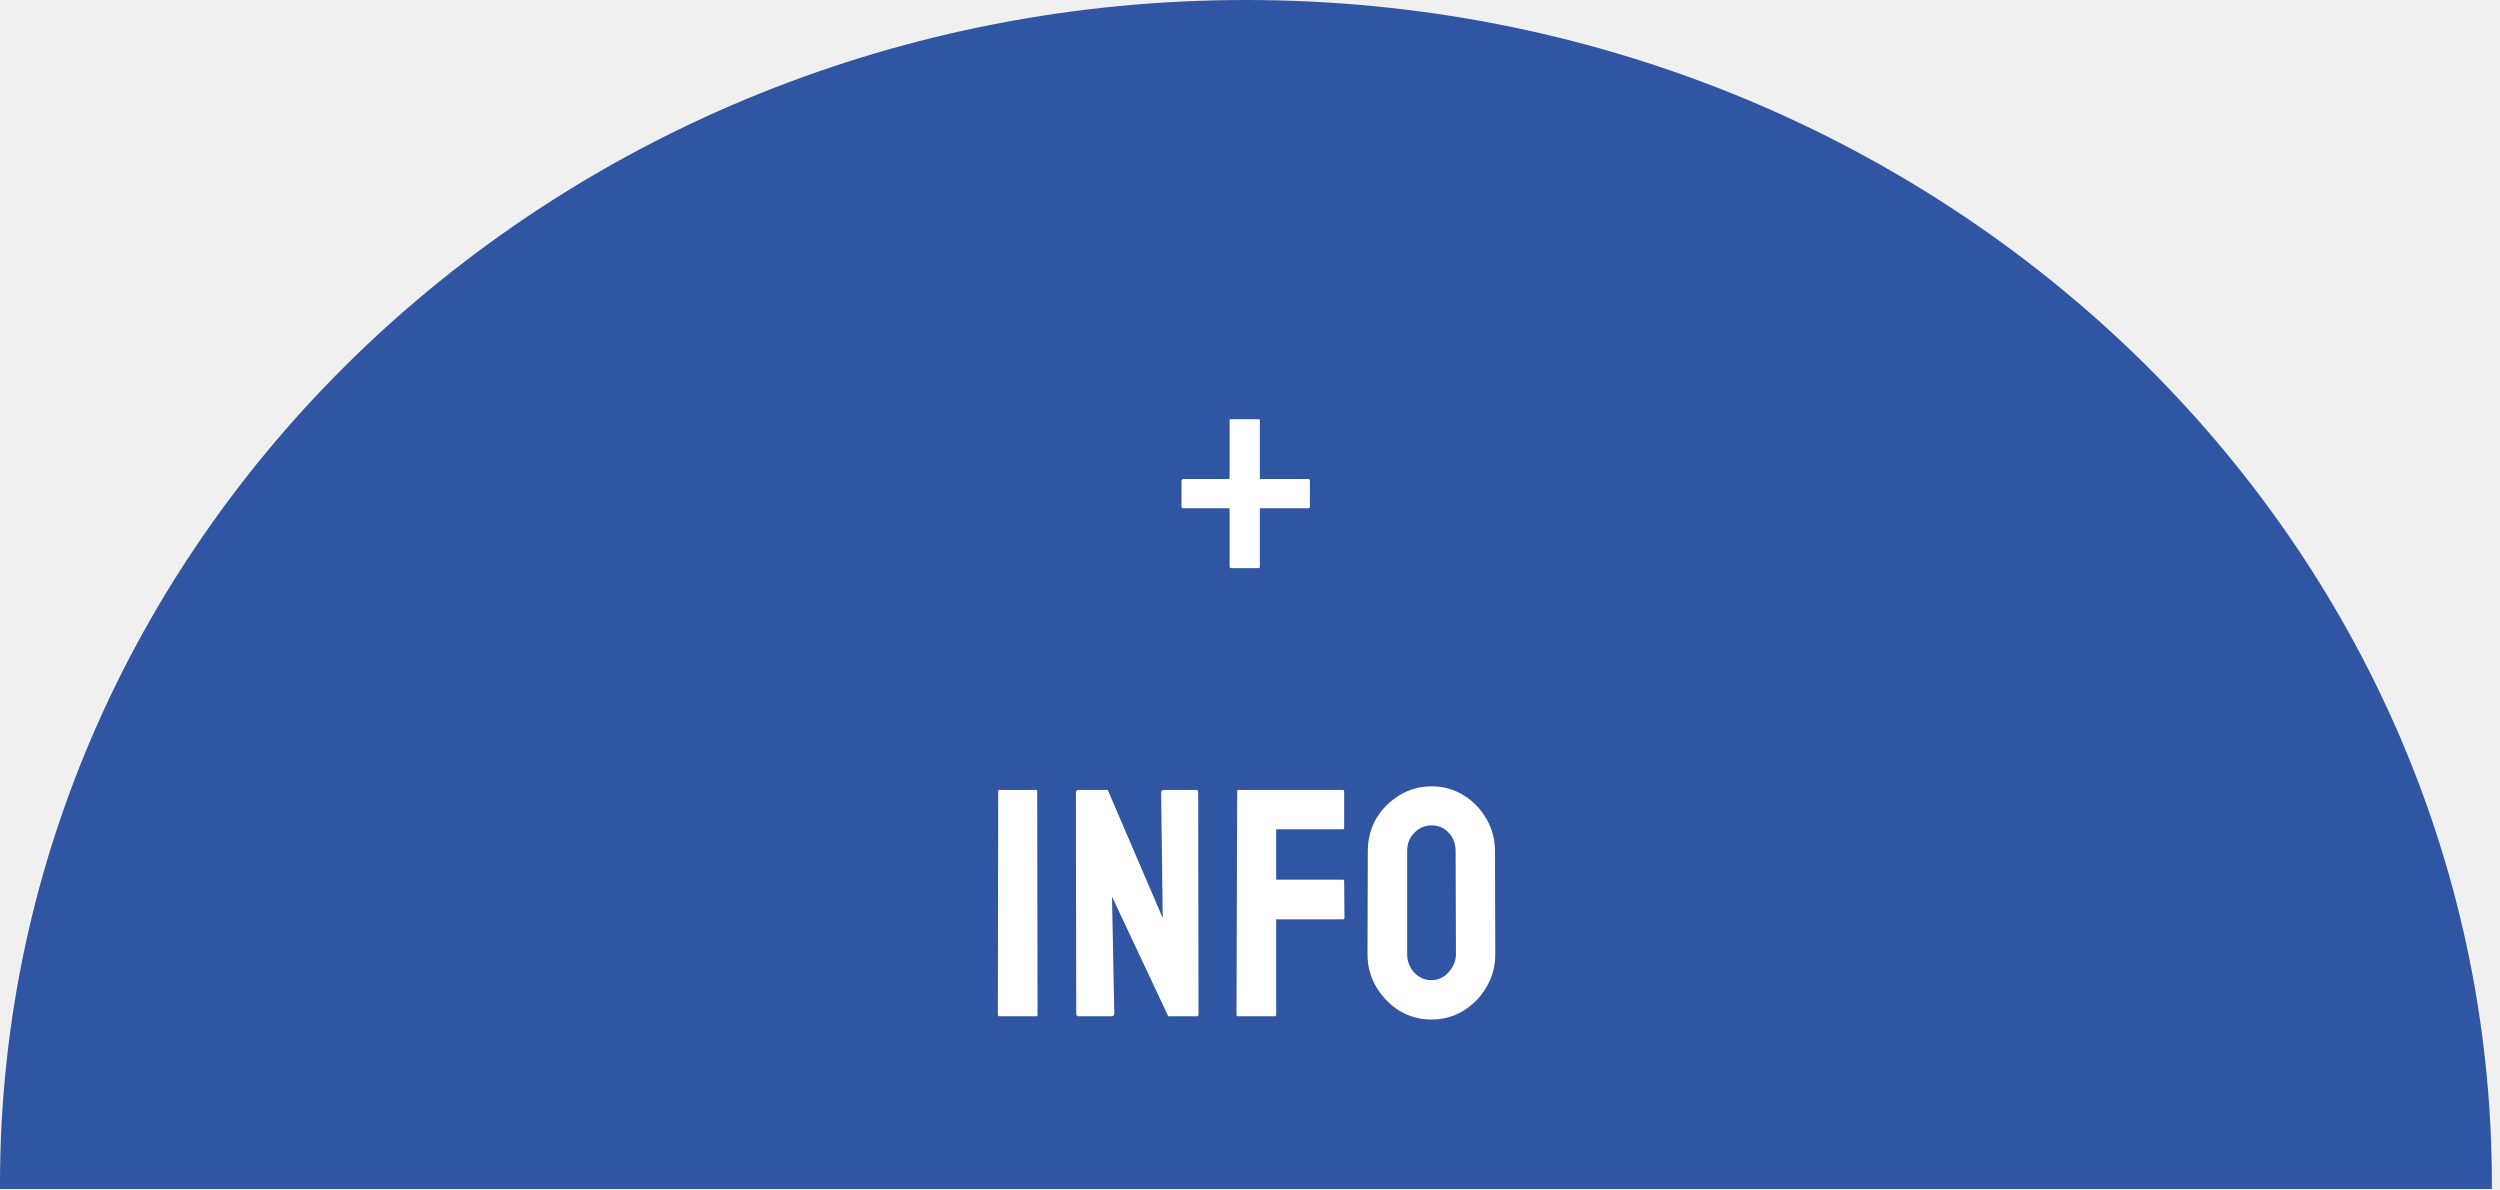
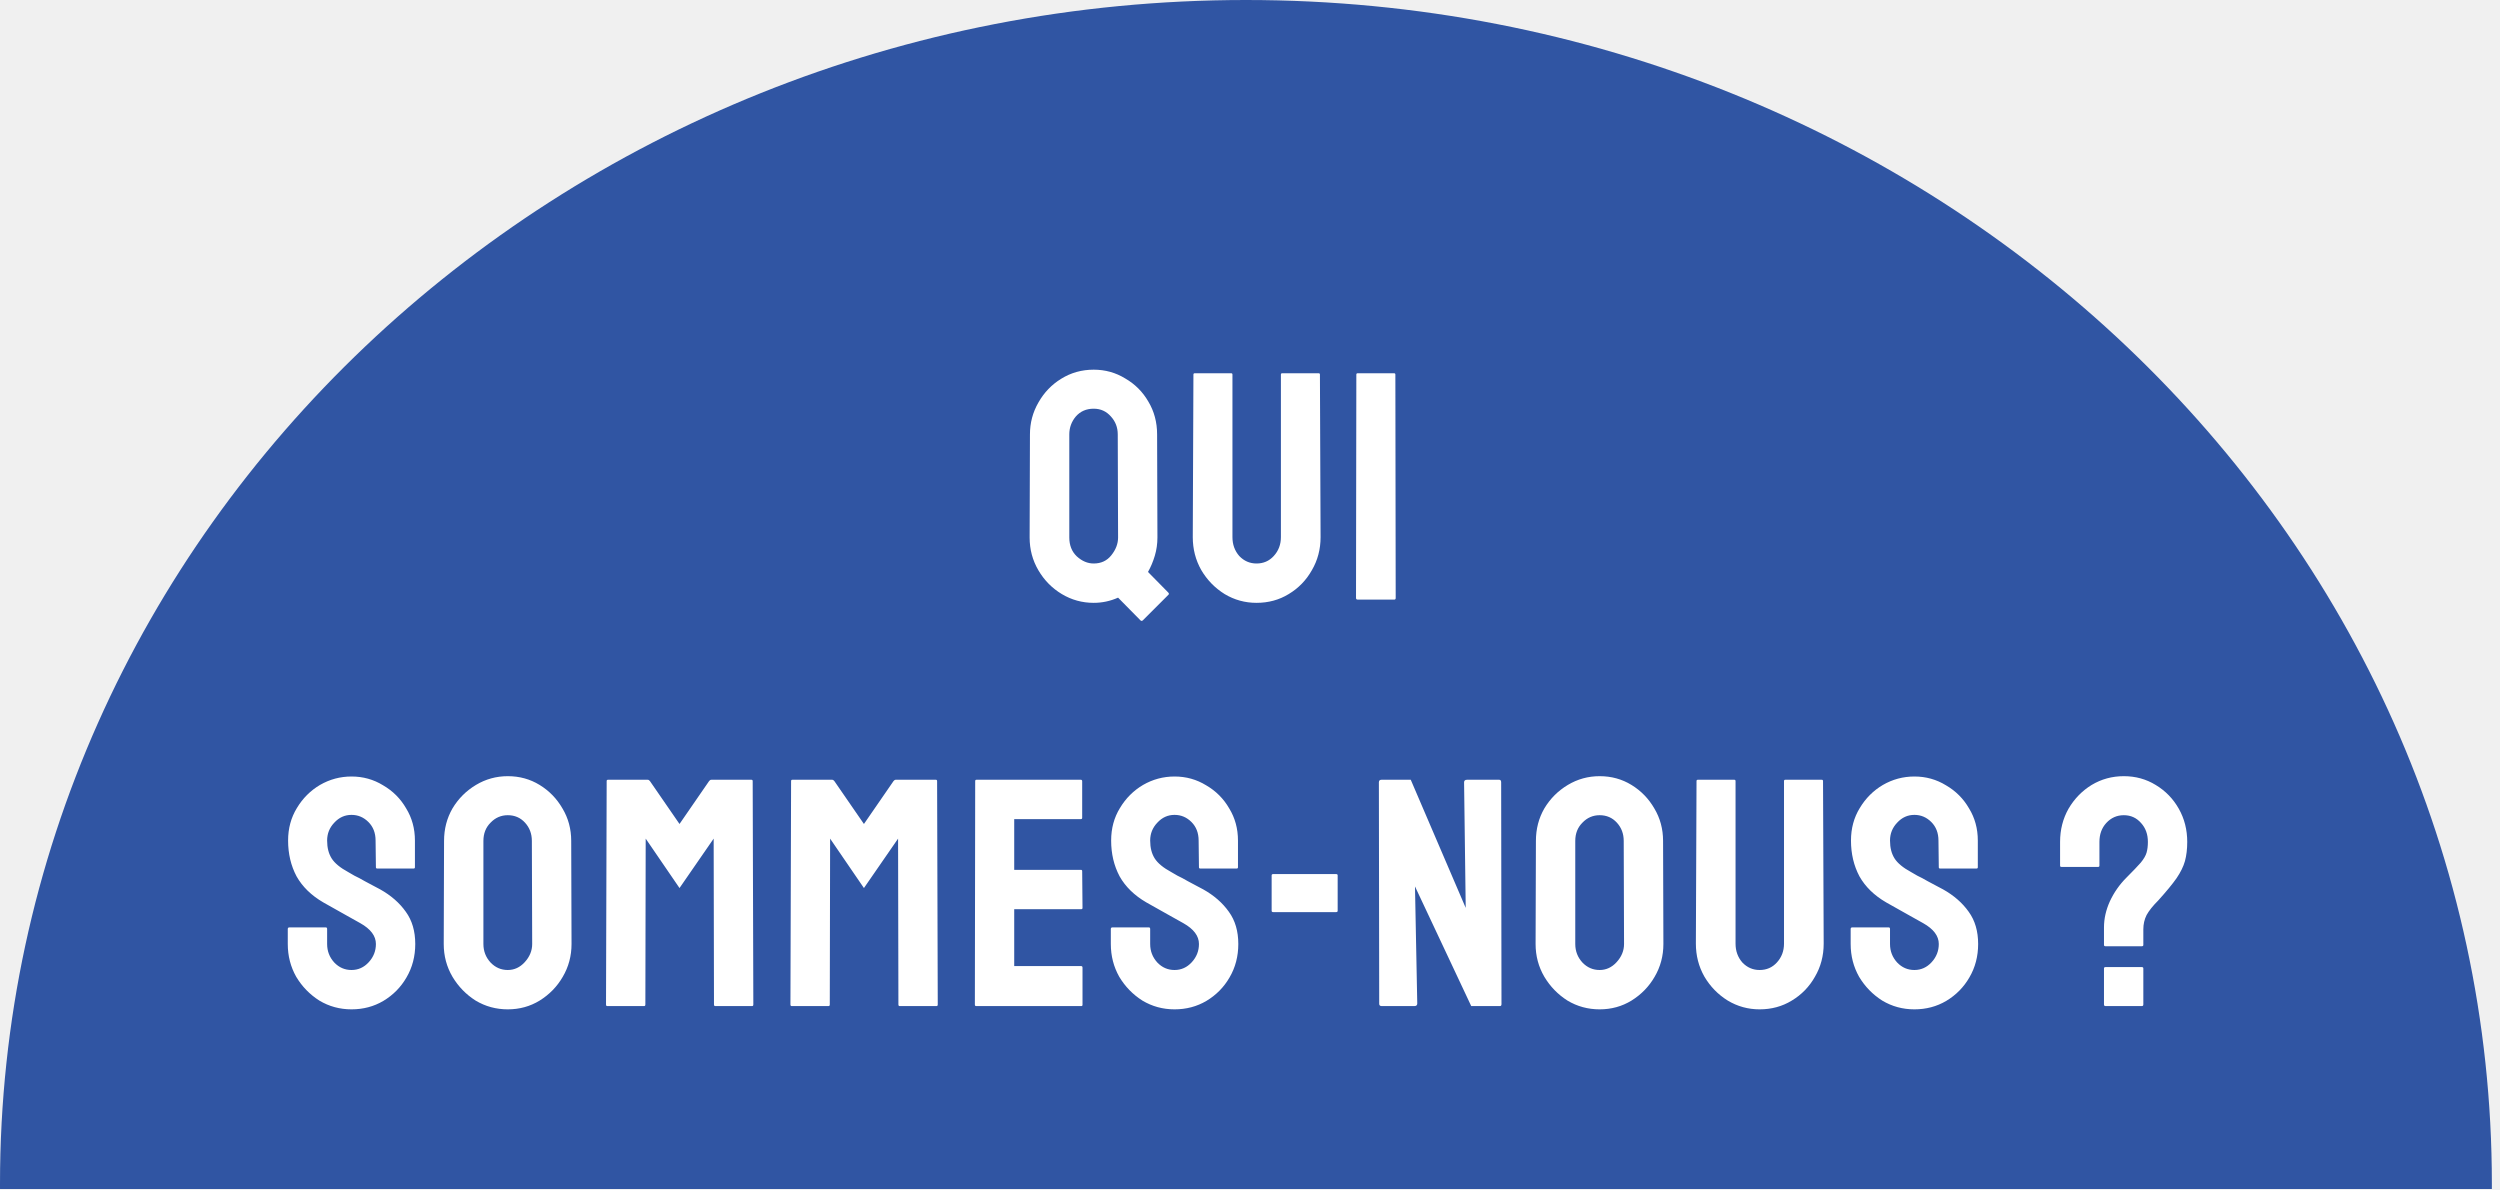
<svg xmlns="http://www.w3.org/2000/svg" width="246" height="117" viewBox="0 0 246 117" fill="none">
  <path fill-rule="evenodd" clip-rule="evenodd" d="M245.199 117C245.2 116.833 245.2 116.667 245.2 116.5C245.2 52.159 190.31 0 122.6 0C54.89 0 0 52.159 0 116.5C0 116.667 0 116.833 0.001 117H245.199Z" fill="#3055A3" />
-   <path d="M121.154 55.904C121.048 55.904 120.994 55.851 120.994 55.744V50.016H116.45C116.322 50.016 116.258 49.963 116.258 49.856V47.328C116.258 47.307 116.269 47.275 116.29 47.232C116.333 47.168 116.386 47.136 116.45 47.136H120.994V41.312C120.994 41.269 121.048 41.248 121.154 41.248H123.842C123.928 41.248 123.97 41.269 123.97 41.312V47.136H128.738C128.845 47.136 128.898 47.2 128.898 47.328V49.856C128.898 49.899 128.877 49.941 128.834 49.984C128.792 50.005 128.76 50.016 128.738 50.016H123.97V55.744C123.97 55.851 123.928 55.904 123.842 55.904H121.154ZM98.35 100C98.244 100 98.19 99.947 98.19 99.84L98.222 77.856C98.222 77.771 98.265 77.728 98.35 77.728H101.934C102.02 77.728 102.062 77.771 102.062 77.856L102.094 99.84C102.094 99.947 102.052 100 101.966 100H98.35ZM106.157 100C105.986 100 105.901 99.925 105.901 99.776L105.869 77.984C105.869 77.813 105.954 77.728 106.125 77.728H109.005L114.413 90.336L114.253 77.984C114.253 77.813 114.349 77.728 114.541 77.728H117.709C117.837 77.728 117.901 77.813 117.901 77.984L117.933 99.808C117.933 99.936 117.88 100 117.773 100H114.957L109.421 88.224L109.645 99.744C109.645 99.915 109.549 100 109.357 100H106.157ZM121.833 100C121.726 100 121.673 99.947 121.673 99.84L121.737 77.856C121.737 77.771 121.779 77.728 121.865 77.728H132.105C132.211 77.728 132.265 77.771 132.265 77.856V81.472C132.265 81.557 132.222 81.6 132.137 81.6H125.577V86.56H132.137C132.222 86.56 132.265 86.613 132.265 86.72L132.297 90.336C132.297 90.421 132.243 90.464 132.137 90.464H125.577V99.84C125.577 99.947 125.523 100 125.417 100H121.833ZM140.865 100.32C139.713 100.32 138.657 100.032 137.697 99.456C136.759 98.859 136.001 98.08 135.425 97.12C134.849 96.139 134.561 95.061 134.561 93.888L134.593 83.744C134.593 82.571 134.871 81.504 135.425 80.544C136.001 79.584 136.769 78.816 137.729 78.24C138.689 77.664 139.735 77.376 140.865 77.376C142.017 77.376 143.063 77.664 144.001 78.24C144.94 78.816 145.687 79.584 146.241 80.544C146.817 81.504 147.105 82.571 147.105 83.744L147.137 93.888C147.137 95.061 146.849 96.139 146.273 97.12C145.719 98.08 144.961 98.859 144.001 99.456C143.063 100.032 142.017 100.32 140.865 100.32ZM140.865 96.448C141.505 96.448 142.06 96.192 142.529 95.68C143.02 95.147 143.265 94.549 143.265 93.888L143.233 83.744C143.233 83.04 143.009 82.443 142.561 81.952C142.113 81.461 141.548 81.216 140.865 81.216C140.204 81.216 139.639 81.461 139.169 81.952C138.7 82.421 138.465 83.019 138.465 83.744V93.888C138.465 94.592 138.7 95.2 139.169 95.712C139.639 96.203 140.204 96.448 140.865 96.448Z" fill="white" />
+   <path d="M112.227 61.048L110.019 58.808C109.251 59.149 108.451 59.32 107.619 59.32C106.489 59.32 105.443 59.032 104.483 58.456C103.523 57.88 102.755 57.101 102.179 56.12C101.603 55.139 101.315 54.061 101.315 52.888L101.347 42.744C101.347 41.613 101.625 40.568 102.179 39.608C102.734 38.627 103.481 37.848 104.419 37.272C105.379 36.675 106.446 36.376 107.619 36.376C108.75 36.376 109.785 36.664 110.723 37.24C111.683 37.795 112.441 38.552 112.995 39.512C113.571 40.472 113.859 41.549 113.859 42.744L113.891 52.888C113.891 53.507 113.806 54.104 113.635 54.68C113.465 55.256 113.241 55.789 112.963 56.28L114.947 58.296C115.033 58.381 115.043 58.456 114.979 58.52L112.451 61.048C112.366 61.112 112.291 61.112 112.227 61.048ZM107.619 55.448C108.345 55.448 108.921 55.181 109.347 54.648C109.795 54.093 110.019 53.507 110.019 52.888L109.987 42.744C109.987 42.061 109.763 41.475 109.315 40.984C108.867 40.472 108.302 40.216 107.619 40.216C106.894 40.216 106.307 40.472 105.859 40.984C105.433 41.496 105.219 42.083 105.219 42.744V52.888C105.219 53.656 105.465 54.275 105.955 54.744C106.467 55.213 107.022 55.448 107.619 55.448ZM123.641 59.32C122.51 59.32 121.465 59.032 120.505 58.456C119.545 57.859 118.777 57.069 118.201 56.088C117.646 55.107 117.369 54.029 117.369 52.856L117.433 36.856C117.433 36.771 117.476 36.728 117.561 36.728H121.145C121.23 36.728 121.273 36.771 121.273 36.856V52.856C121.273 53.581 121.497 54.2 121.945 54.712C122.414 55.203 122.98 55.448 123.641 55.448C124.324 55.448 124.889 55.203 125.337 54.712C125.806 54.2 126.041 53.581 126.041 52.856V36.856C126.041 36.771 126.084 36.728 126.169 36.728H129.753C129.838 36.728 129.881 36.771 129.881 36.856L129.945 52.856C129.945 54.051 129.657 55.139 129.081 56.12C128.526 57.101 127.769 57.88 126.809 58.456C125.87 59.032 124.814 59.32 123.641 59.32ZM133.592 59C133.485 59 133.432 58.947 133.432 58.84L133.464 36.856C133.464 36.771 133.507 36.728 133.592 36.728H137.176C137.261 36.728 137.304 36.771 137.304 36.856L137.336 58.84C137.336 58.947 137.293 59 137.208 59H133.592ZM34.589 99.32C33.437 99.32 32.381 99.032 31.421 98.456C30.483 97.859 29.725 97.08 29.149 96.12C28.595 95.139 28.317 94.061 28.317 92.888V91.416C28.317 91.309 28.371 91.256 28.477 91.256H32.061C32.147 91.256 32.189 91.309 32.189 91.416V92.888C32.189 93.592 32.424 94.2 32.893 94.712C33.363 95.203 33.928 95.448 34.589 95.448C35.251 95.448 35.816 95.192 36.285 94.68C36.755 94.168 36.989 93.571 36.989 92.888C36.989 92.099 36.477 91.416 35.453 90.84C35.112 90.648 34.579 90.349 33.853 89.944C33.128 89.539 32.445 89.155 31.805 88.792C30.632 88.109 29.757 87.256 29.181 86.232C28.627 85.187 28.349 84.013 28.349 82.712C28.349 81.517 28.637 80.451 29.213 79.512C29.789 78.552 30.547 77.795 31.485 77.24C32.445 76.685 33.48 76.408 34.589 76.408C35.72 76.408 36.755 76.696 37.693 77.272C38.653 77.827 39.411 78.584 39.965 79.544C40.541 80.483 40.829 81.539 40.829 82.712V85.336C40.829 85.421 40.787 85.464 40.701 85.464H37.117C37.032 85.464 36.989 85.421 36.989 85.336L36.957 82.712C36.957 81.965 36.723 81.357 36.253 80.888C35.784 80.419 35.229 80.184 34.589 80.184C33.928 80.184 33.363 80.44 32.893 80.952C32.424 81.443 32.189 82.029 32.189 82.712C32.189 83.416 32.339 84.003 32.637 84.472C32.936 84.941 33.48 85.389 34.269 85.816C34.376 85.88 34.579 85.997 34.877 86.168C35.197 86.317 35.539 86.499 35.901 86.712C36.264 86.904 36.584 87.075 36.861 87.224C37.16 87.373 37.341 87.469 37.405 87.512C38.472 88.109 39.315 88.845 39.933 89.72C40.552 90.573 40.861 91.629 40.861 92.888C40.861 94.104 40.573 95.203 39.997 96.184C39.443 97.144 38.685 97.912 37.725 98.488C36.787 99.043 35.741 99.32 34.589 99.32ZM49.967 99.32C48.815 99.32 47.759 99.032 46.799 98.456C45.86 97.859 45.103 97.08 44.527 96.12C43.951 95.139 43.663 94.061 43.663 92.888L43.695 82.744C43.695 81.571 43.972 80.504 44.527 79.544C45.103 78.584 45.871 77.816 46.831 77.24C47.791 76.664 48.836 76.376 49.967 76.376C51.119 76.376 52.164 76.664 53.103 77.24C54.041 77.816 54.788 78.584 55.343 79.544C55.919 80.504 56.207 81.571 56.207 82.744L56.239 92.888C56.239 94.061 55.951 95.139 55.375 96.12C54.82 97.08 54.063 97.859 53.103 98.456C52.164 99.032 51.119 99.32 49.967 99.32ZM49.967 95.448C50.607 95.448 51.161 95.192 51.631 94.68C52.121 94.147 52.367 93.549 52.367 92.888L52.335 82.744C52.335 82.04 52.111 81.443 51.663 80.952C51.215 80.461 50.65 80.216 49.967 80.216C49.306 80.216 48.74 80.461 48.271 80.952C47.801 81.421 47.567 82.019 47.567 82.744V92.888C47.567 93.592 47.801 94.2 48.271 94.712C48.74 95.203 49.306 95.448 49.967 95.448ZM59.76 99C59.675 99 59.632 98.947 59.632 98.84L59.696 76.856C59.696 76.771 59.739 76.728 59.824 76.728H63.728C63.813 76.728 63.888 76.771 63.952 76.856L66.864 81.08L69.776 76.856C69.84 76.771 69.915 76.728 70 76.728H73.936C74.021 76.728 74.064 76.771 74.064 76.856L74.128 98.84C74.128 98.947 74.085 99 74 99H70.384C70.299 99 70.256 98.947 70.256 98.84L70.224 82.52L66.864 87.384L63.536 82.52L63.504 98.84C63.504 98.947 63.461 99 63.376 99H59.76ZM77.907 99C77.822 99 77.779 98.947 77.779 98.84L77.843 76.856C77.843 76.771 77.886 76.728 77.971 76.728H81.875C81.961 76.728 82.035 76.771 82.099 76.856L85.011 81.08L87.923 76.856C87.987 76.771 88.062 76.728 88.147 76.728H92.083C92.169 76.728 92.211 76.771 92.211 76.856L92.275 98.84C92.275 98.947 92.233 99 92.147 99H88.531C88.446 99 88.403 98.947 88.403 98.84L88.371 82.52L85.011 87.384L81.683 82.52L81.651 98.84C81.651 98.947 81.609 99 81.523 99H77.907ZM96.055 99C95.969 99 95.927 98.947 95.927 98.84L95.959 76.856C95.959 76.771 96.001 76.728 96.087 76.728H106.359C106.444 76.728 106.487 76.781 106.487 76.888V80.472C106.487 80.557 106.444 80.6 106.359 80.6H99.799V85.592H106.359C106.444 85.592 106.487 85.635 106.487 85.72L106.519 89.336C106.519 89.421 106.476 89.464 106.391 89.464H99.799V95.064H106.391C106.476 95.064 106.519 95.117 106.519 95.224V98.872C106.519 98.957 106.476 99 106.391 99H96.055ZM115.577 99.32C114.425 99.32 113.369 99.032 112.409 98.456C111.47 97.859 110.713 97.08 110.137 96.12C109.582 95.139 109.305 94.061 109.305 92.888V91.416C109.305 91.309 109.358 91.256 109.465 91.256H113.049C113.134 91.256 113.177 91.309 113.177 91.416V92.888C113.177 93.592 113.412 94.2 113.881 94.712C114.35 95.203 114.916 95.448 115.577 95.448C116.238 95.448 116.804 95.192 117.273 94.68C117.742 94.168 117.977 93.571 117.977 92.888C117.977 92.099 117.465 91.416 116.441 90.84C116.1 90.648 115.566 90.349 114.841 89.944C114.116 89.539 113.433 89.155 112.793 88.792C111.62 88.109 110.745 87.256 110.169 86.232C109.614 85.187 109.337 84.013 109.337 82.712C109.337 81.517 109.625 80.451 110.201 79.512C110.777 78.552 111.534 77.795 112.473 77.24C113.433 76.685 114.468 76.408 115.577 76.408C116.708 76.408 117.742 76.696 118.681 77.272C119.641 77.827 120.398 78.584 120.953 79.544C121.529 80.483 121.817 81.539 121.817 82.712V85.336C121.817 85.421 121.774 85.464 121.689 85.464H118.105C118.02 85.464 117.977 85.421 117.977 85.336L117.945 82.712C117.945 81.965 117.71 81.357 117.241 80.888C116.772 80.419 116.217 80.184 115.577 80.184C114.916 80.184 114.35 80.44 113.881 80.952C113.412 81.443 113.177 82.029 113.177 82.712C113.177 83.416 113.326 84.003 113.625 84.472C113.924 84.941 114.468 85.389 115.257 85.816C115.364 85.88 115.566 85.997 115.865 86.168C116.185 86.317 116.526 86.499 116.889 86.712C117.252 86.904 117.572 87.075 117.849 87.224C118.148 87.373 118.329 87.469 118.393 87.512C119.46 88.109 120.302 88.845 120.921 89.72C121.54 90.573 121.849 91.629 121.849 92.888C121.849 94.104 121.561 95.203 120.985 96.184C120.43 97.144 119.673 97.912 118.713 98.488C117.774 99.043 116.729 99.32 115.577 99.32ZM125.29 89.752C125.184 89.752 125.13 89.709 125.13 89.624V86.136C125.13 86.051 125.184 86.008 125.29 86.008H131.466C131.573 86.008 131.626 86.051 131.626 86.136V89.624C131.626 89.709 131.573 89.752 131.466 89.752H125.29ZM135.97 99C135.799 99 135.714 98.925 135.714 98.776L135.682 76.984C135.682 76.813 135.767 76.728 135.938 76.728H138.818L144.226 89.336L144.066 76.984C144.066 76.813 144.162 76.728 144.354 76.728H147.522C147.65 76.728 147.714 76.813 147.714 76.984L147.746 98.808C147.746 98.936 147.693 99 147.586 99H144.77L139.234 87.224L139.458 98.744C139.458 98.915 139.362 99 139.17 99H135.97ZM157.406 99.32C156.254 99.32 155.198 99.032 154.238 98.456C153.299 97.859 152.542 97.08 151.966 96.12C151.39 95.139 151.102 94.061 151.102 92.888L151.134 82.744C151.134 81.571 151.411 80.504 151.966 79.544C152.542 78.584 153.31 77.816 154.27 77.24C155.23 76.664 156.275 76.376 157.406 76.376C158.558 76.376 159.603 76.664 160.542 77.24C161.48 77.816 162.227 78.584 162.782 79.544C163.358 80.504 163.646 81.571 163.646 82.744L163.678 92.888C163.678 94.061 163.39 95.139 162.814 96.12C162.259 97.08 161.502 97.859 160.542 98.456C159.603 99.032 158.558 99.32 157.406 99.32ZM157.406 95.448C158.046 95.448 158.6 95.192 159.07 94.68C159.56 94.147 159.806 93.549 159.806 92.888L159.774 82.744C159.774 82.04 159.55 81.443 159.102 80.952C158.654 80.461 158.088 80.216 157.406 80.216C156.744 80.216 156.179 80.461 155.71 80.952C155.24 81.421 155.006 82.019 155.006 82.744V92.888C155.006 93.592 155.24 94.2 155.71 94.712C156.179 95.203 156.744 95.448 157.406 95.448ZM173.146 99.32C172.015 99.32 170.97 99.032 170.01 98.456C169.05 97.859 168.282 97.069 167.706 96.088C167.151 95.107 166.874 94.029 166.874 92.856L166.938 76.856C166.938 76.771 166.981 76.728 167.066 76.728H170.65C170.735 76.728 170.778 76.771 170.778 76.856V92.856C170.778 93.581 171.002 94.2 171.45 94.712C171.919 95.203 172.485 95.448 173.146 95.448C173.829 95.448 174.394 95.203 174.842 94.712C175.311 94.2 175.546 93.581 175.546 92.856V76.856C175.546 76.771 175.589 76.728 175.674 76.728H179.258C179.343 76.728 179.386 76.771 179.386 76.856L179.45 92.856C179.45 94.051 179.162 95.139 178.586 96.12C178.031 97.101 177.274 97.88 176.314 98.456C175.375 99.032 174.319 99.32 173.146 99.32ZM188.377 99.32C187.225 99.32 186.169 99.032 185.209 98.456C184.27 97.859 183.513 97.08 182.937 96.12C182.382 95.139 182.105 94.061 182.105 92.888V91.416C182.105 91.309 182.158 91.256 182.265 91.256H185.849C185.934 91.256 185.977 91.309 185.977 91.416V92.888C185.977 93.592 186.212 94.2 186.681 94.712C187.15 95.203 187.716 95.448 188.377 95.448C189.038 95.448 189.604 95.192 190.073 94.68C190.542 94.168 190.777 93.571 190.777 92.888C190.777 92.099 190.265 91.416 189.241 90.84C188.9 90.648 188.366 90.349 187.641 89.944C186.916 89.539 186.233 89.155 185.593 88.792C184.42 88.109 183.545 87.256 182.969 86.232C182.414 85.187 182.137 84.013 182.137 82.712C182.137 81.517 182.425 80.451 183.001 79.512C183.577 78.552 184.334 77.795 185.273 77.24C186.233 76.685 187.268 76.408 188.377 76.408C189.508 76.408 190.542 76.696 191.481 77.272C192.441 77.827 193.198 78.584 193.753 79.544C194.329 80.483 194.617 81.539 194.617 82.712V85.336C194.617 85.421 194.574 85.464 194.489 85.464H190.905C190.82 85.464 190.777 85.421 190.777 85.336L190.745 82.712C190.745 81.965 190.51 81.357 190.041 80.888C189.572 80.419 189.017 80.184 188.377 80.184C187.716 80.184 187.15 80.44 186.681 80.952C186.212 81.443 185.977 82.029 185.977 82.712C185.977 83.416 186.126 84.003 186.425 84.472C186.724 84.941 187.268 85.389 188.057 85.816C188.164 85.88 188.366 85.997 188.665 86.168C188.985 86.317 189.326 86.499 189.689 86.712C190.052 86.904 190.372 87.075 190.649 87.224C190.948 87.373 191.129 87.469 191.193 87.512C192.26 88.109 193.102 88.845 193.721 89.72C194.34 90.573 194.649 91.629 194.649 92.888C194.649 94.104 194.361 95.203 193.785 96.184C193.23 97.144 192.473 97.912 191.513 98.488C190.574 99.043 189.529 99.32 188.377 99.32ZM207.192 93.112C207.086 93.112 207.032 93.069 207.032 92.984V91.256C207.032 90.403 207.224 89.549 207.608 88.696C208.014 87.821 208.558 87.043 209.24 86.36C209.88 85.72 210.35 85.229 210.648 84.888C210.947 84.525 211.139 84.195 211.224 83.896C211.31 83.597 211.352 83.245 211.352 82.84C211.352 82.093 211.128 81.475 210.68 80.984C210.232 80.472 209.667 80.216 208.984 80.216C208.302 80.216 207.726 80.472 207.256 80.984C206.808 81.475 206.584 82.093 206.584 82.84V85.176C206.584 85.261 206.542 85.304 206.456 85.304H202.84C202.755 85.304 202.712 85.261 202.712 85.176V82.84C202.712 81.645 202.99 80.557 203.544 79.576C204.12 78.595 204.878 77.816 205.816 77.24C206.776 76.664 207.832 76.376 208.984 76.376C210.136 76.376 211.182 76.664 212.12 77.24C213.08 77.816 213.838 78.595 214.392 79.576C214.947 80.557 215.224 81.645 215.224 82.84C215.224 83.544 215.15 84.173 215 84.728C214.851 85.261 214.574 85.827 214.168 86.424C213.763 87 213.166 87.725 212.376 88.6C211.843 89.133 211.459 89.613 211.224 90.04C211.011 90.467 210.904 90.936 210.904 91.448V92.984C210.904 93.069 210.851 93.112 210.744 93.112H207.192ZM207.192 99C207.086 99 207.032 98.947 207.032 98.84V95.288C207.032 95.203 207.086 95.16 207.192 95.16H210.744C210.851 95.16 210.904 95.203 210.904 95.288V98.84C210.904 98.947 210.851 99 210.744 99H207.192Z" fill="white" />
</svg>
